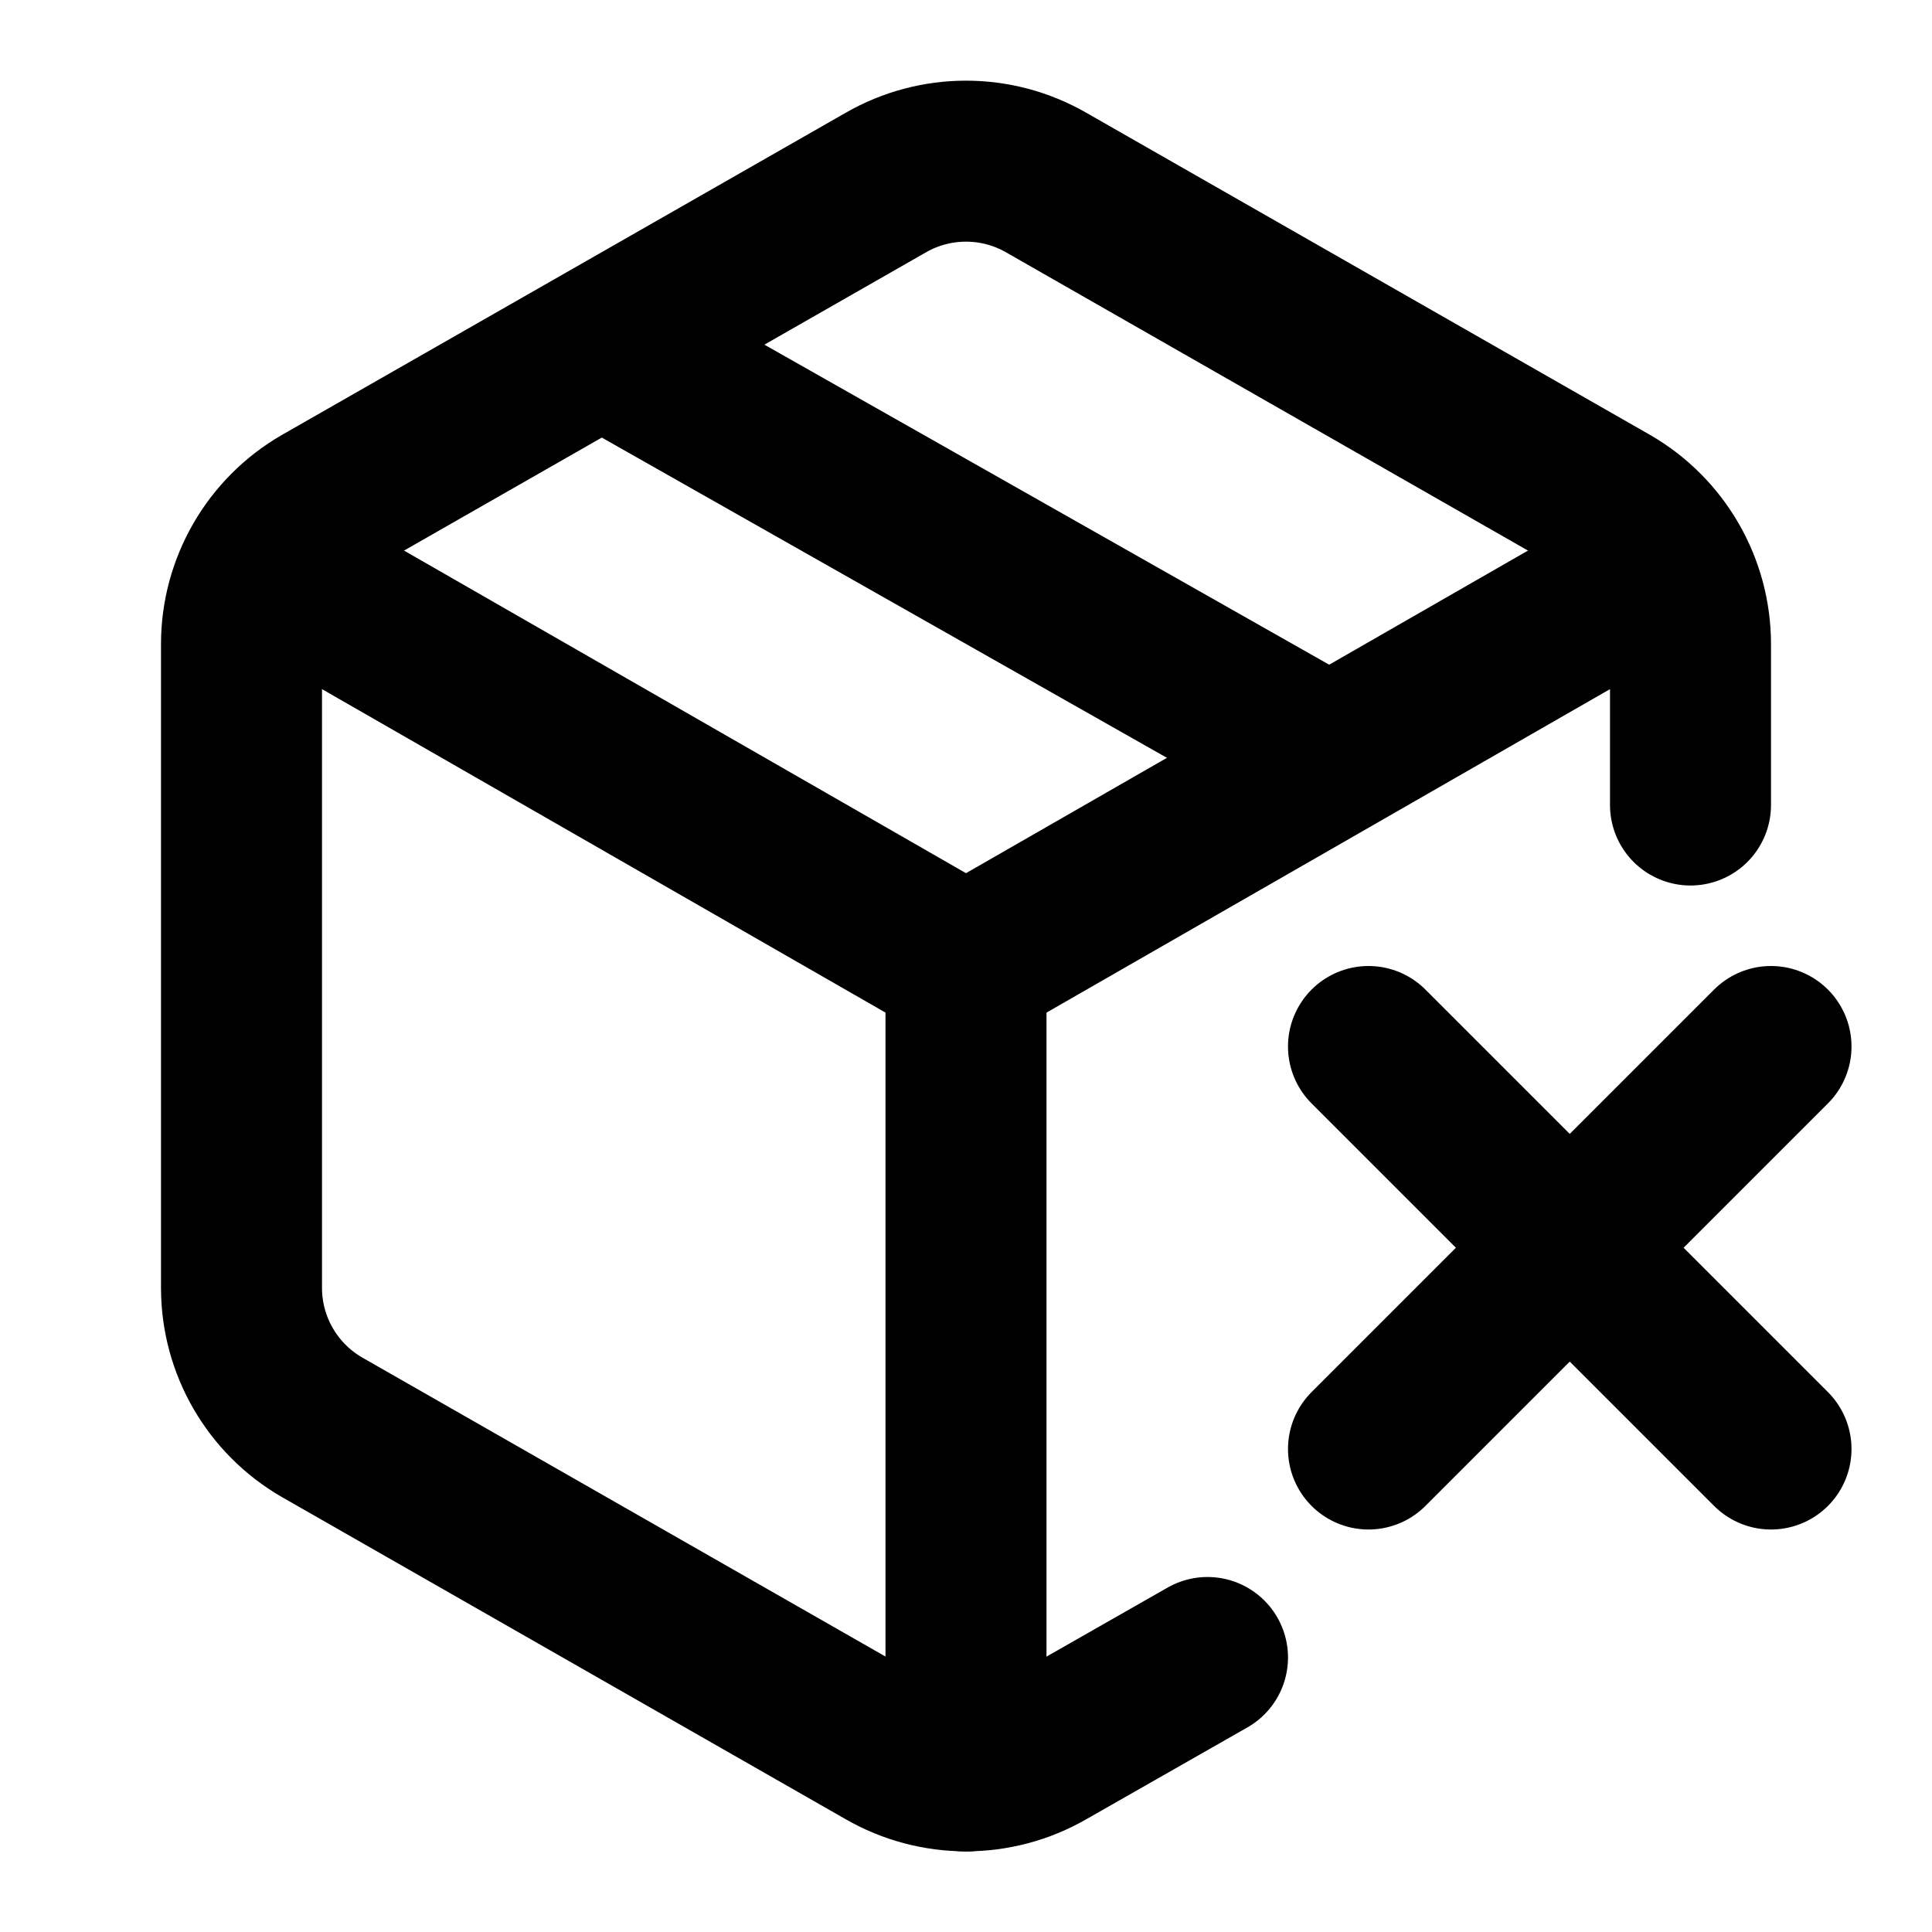
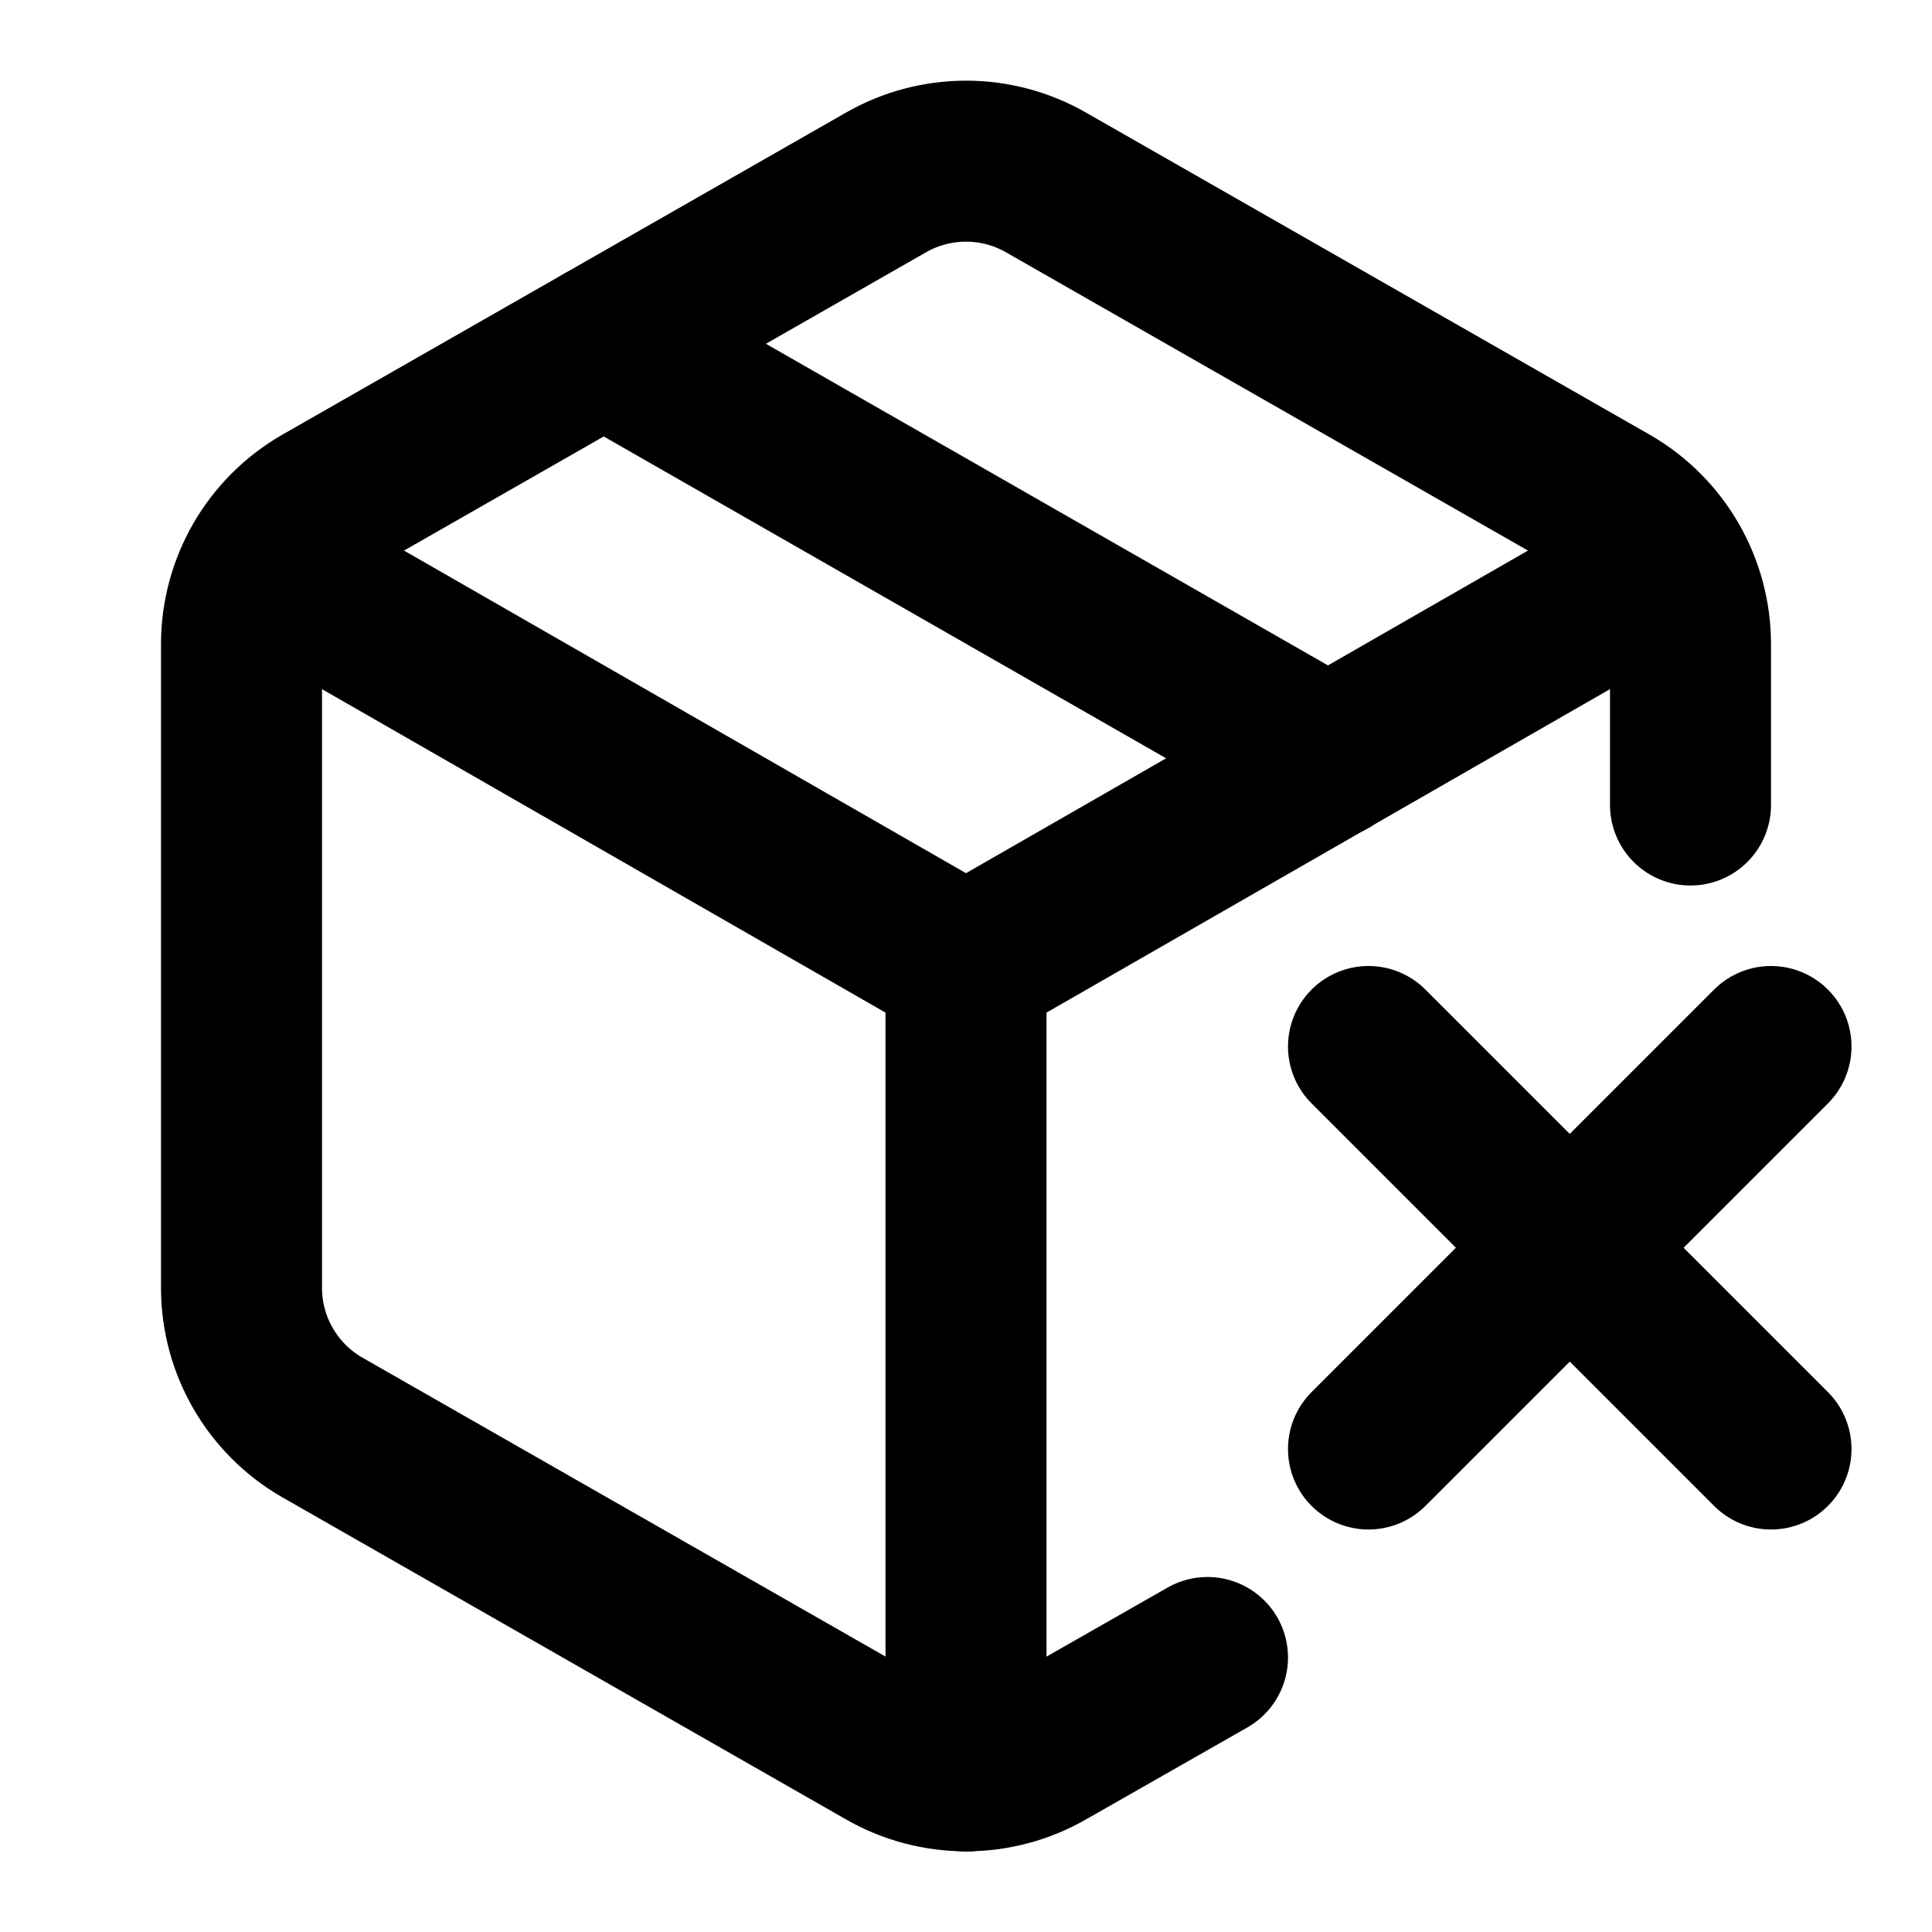
<svg xmlns="http://www.w3.org/2000/svg" width="24" height="24" viewBox="0 0 24 24" fill="none" stroke="currentColor" stroke-width="2" stroke-linecap="round" stroke-linejoin="round">
  <path d="M21 10V8a2 2 0 0 0-1-1.73l-7-4a2 2 0 0 0-2 0l-7 4A2 2 0 0 0 3 8v8a2 2 0 0 0 1 1.73l7 4a2 2 0 0 0 2 0l2-1.14" />
-   <path d="m7.5 4.3 9 5.1" />
+   <path d="m7.5 4.27 9 5.15" />
  <polyline points="3.29 7 12 12 20.71 7" />
  <line x1="12" x2="12" y1="22" y2="12" />
  <path d="m17 13 5 5m-5 0 5-5" />
</svg>
